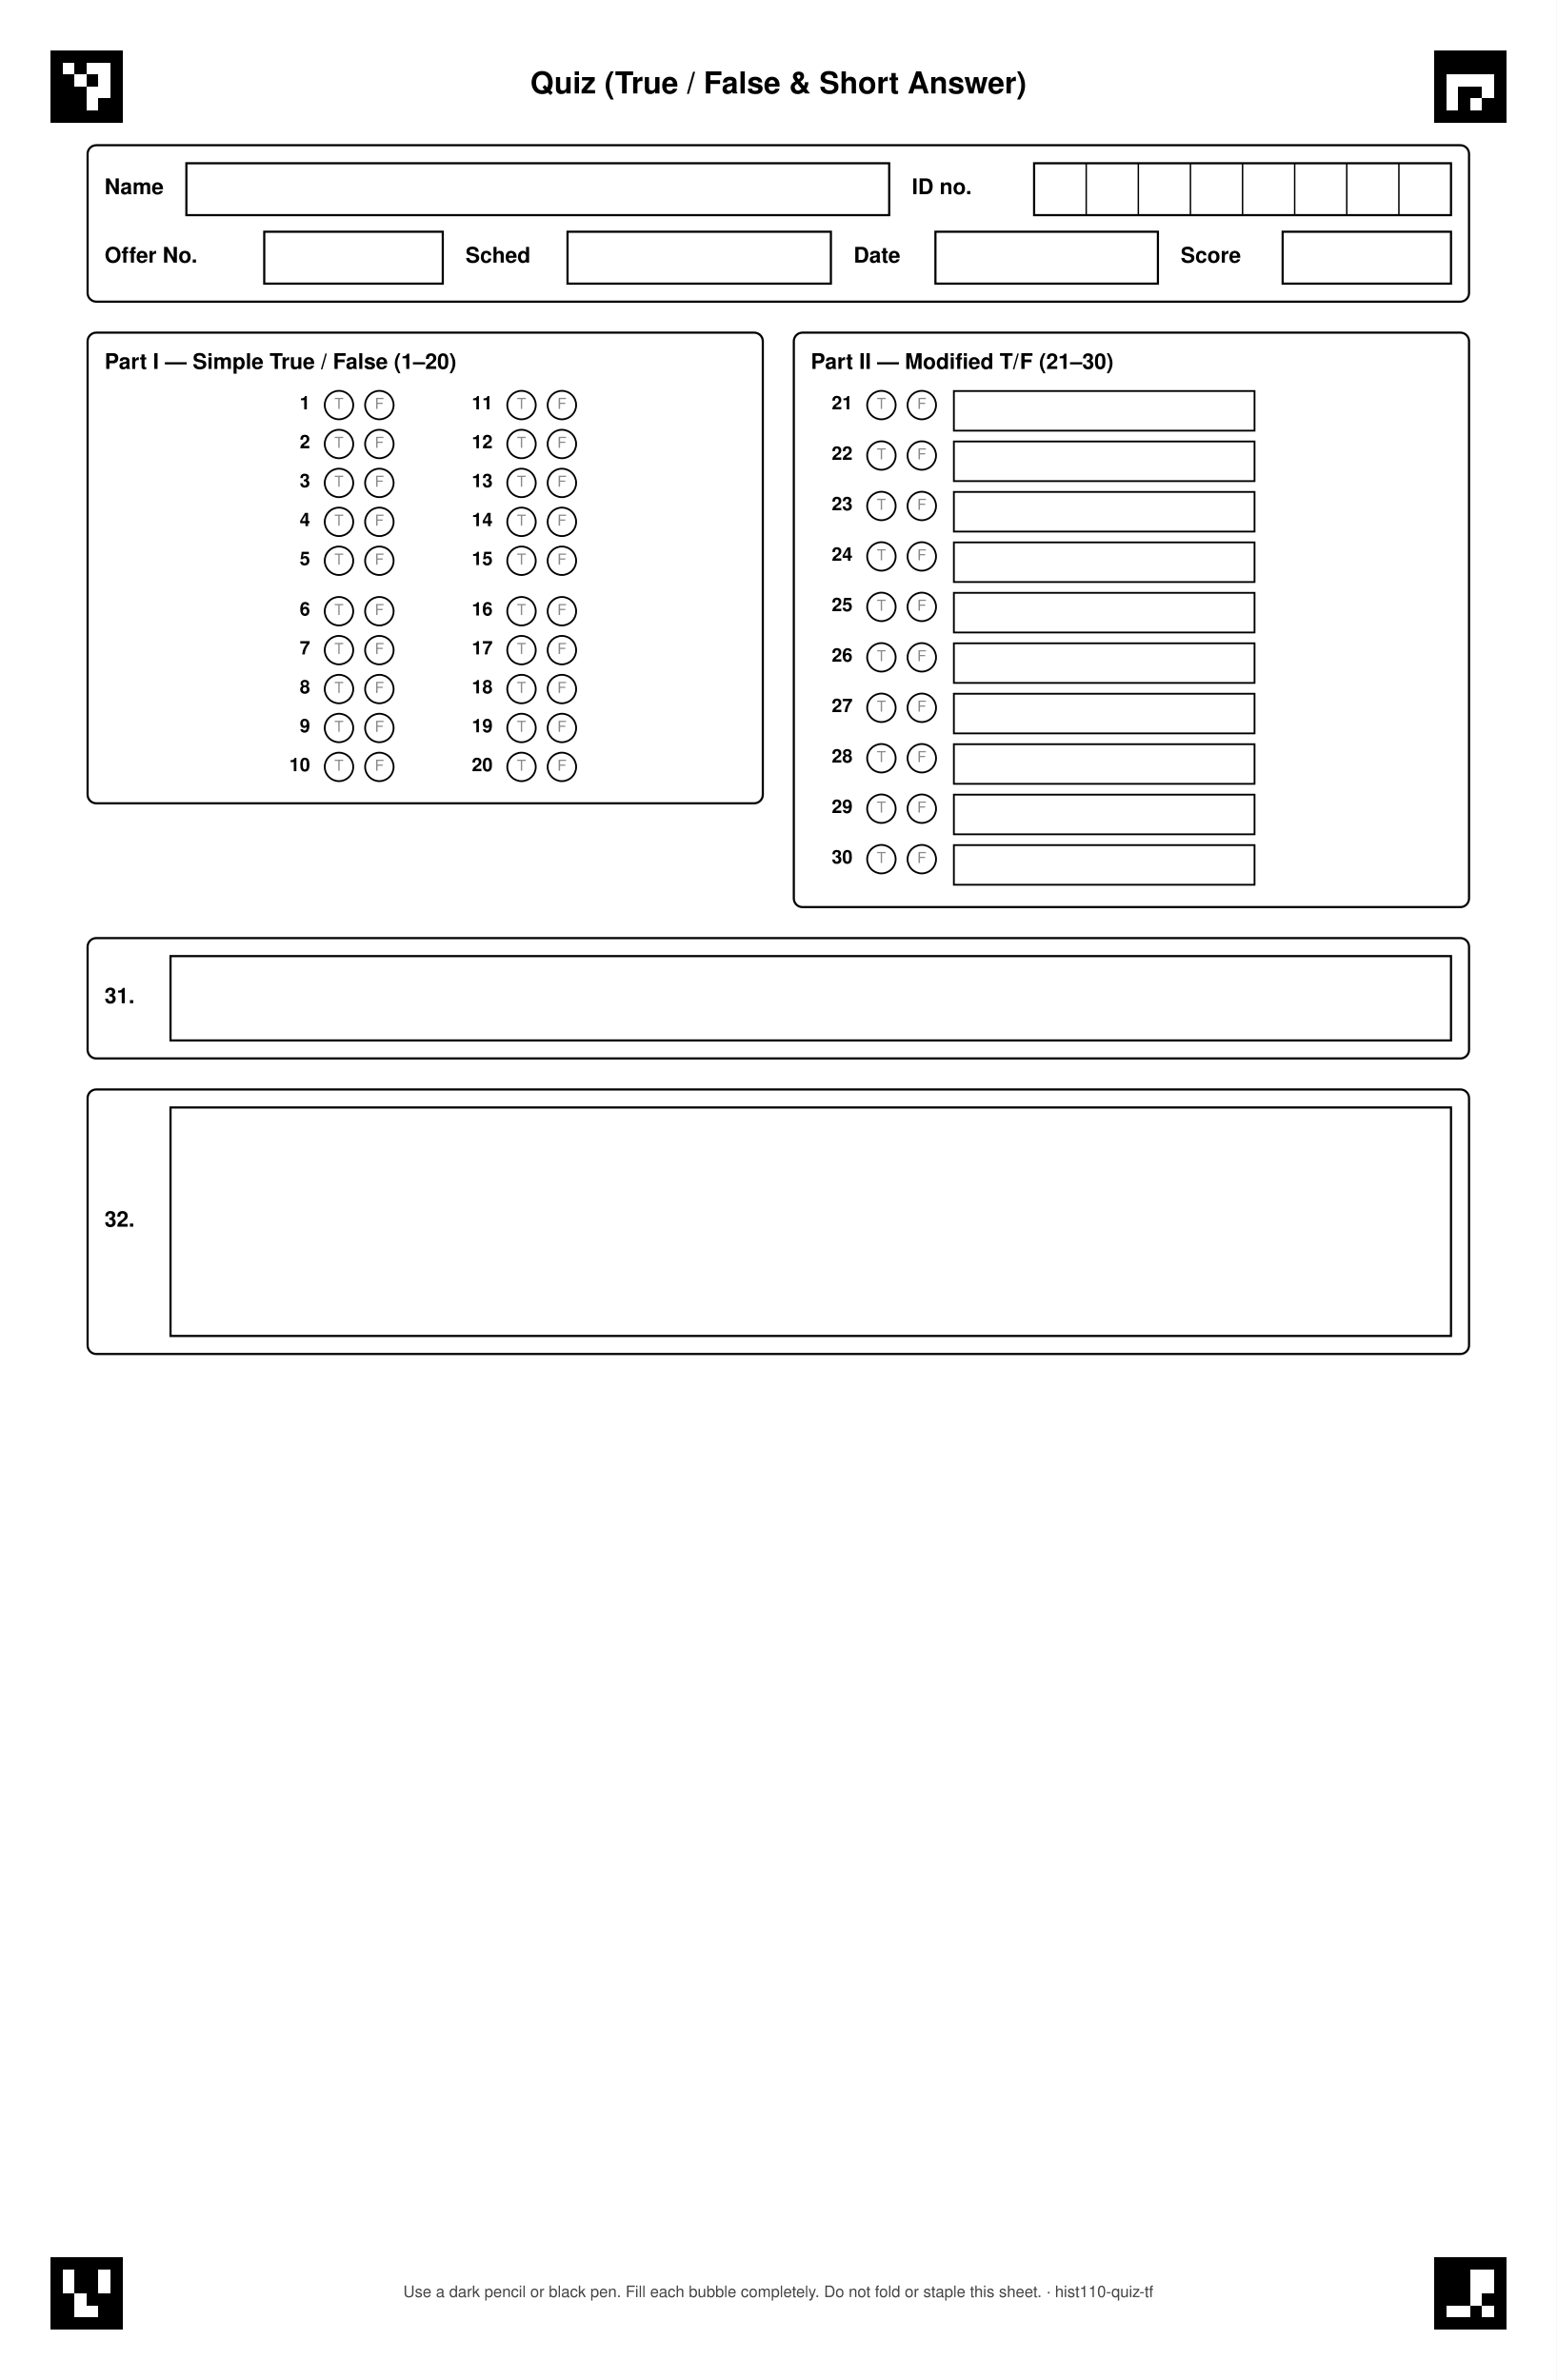
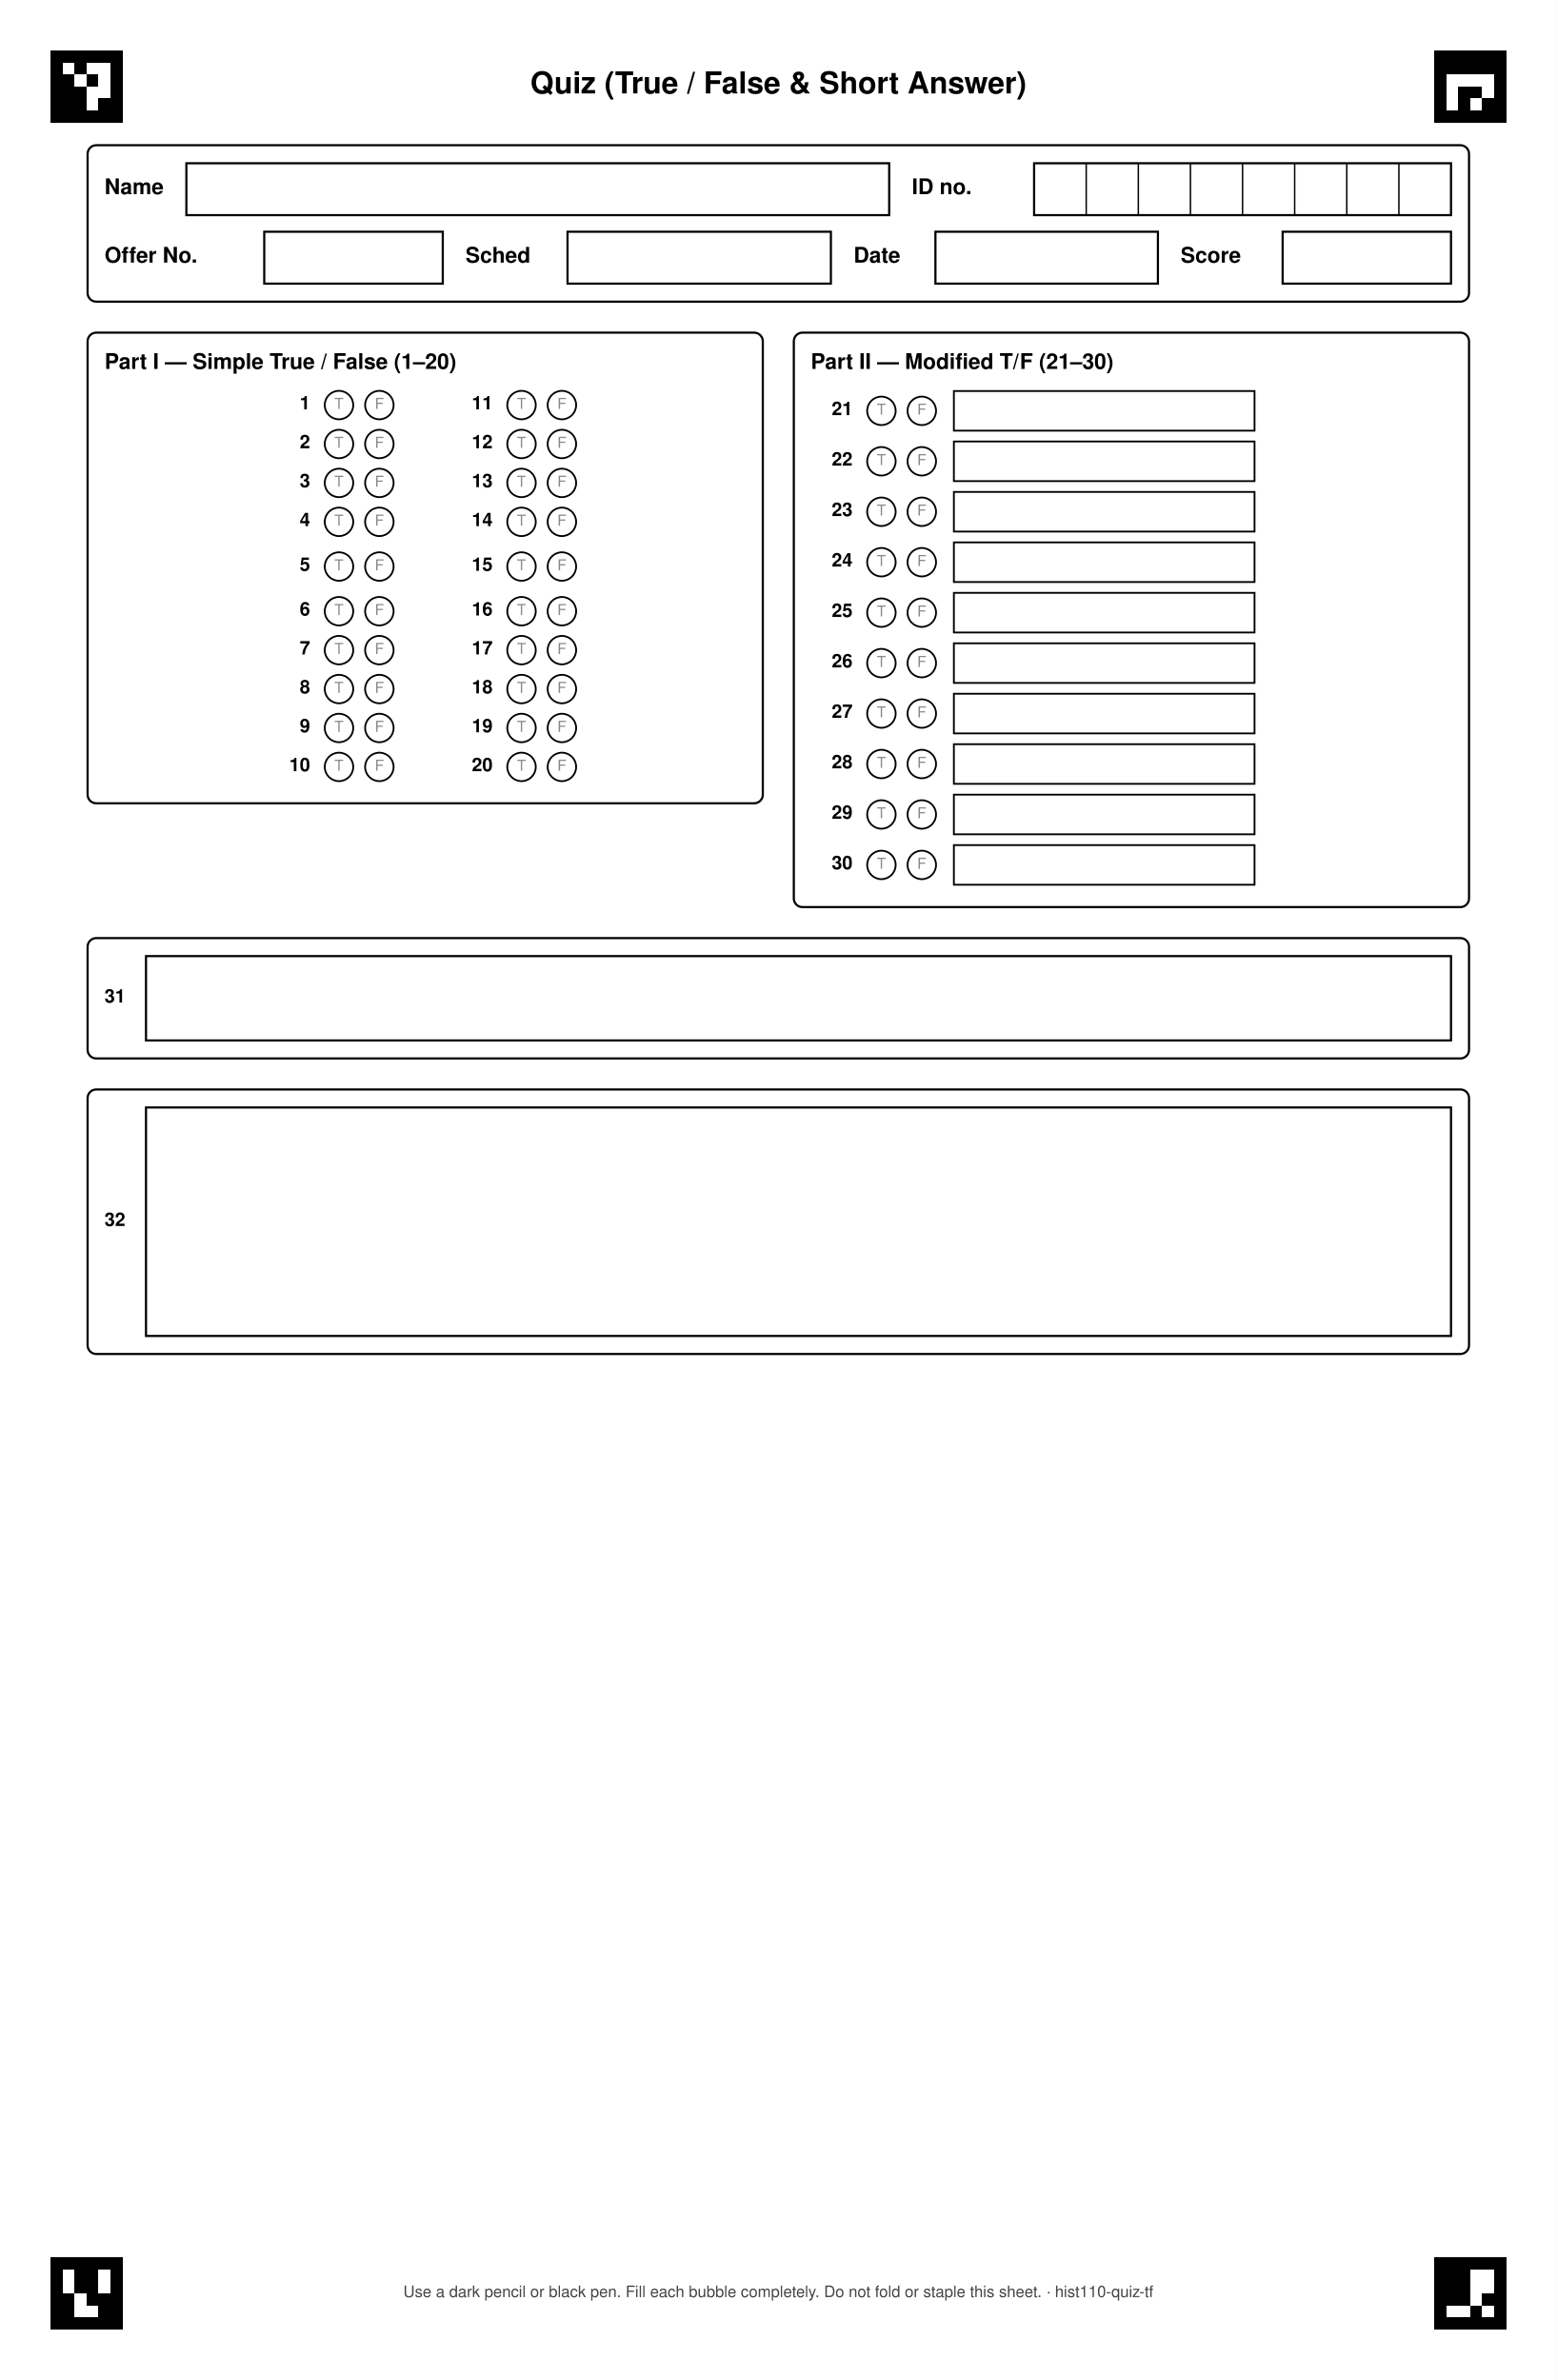
<svg xmlns="http://www.w3.org/2000/svg" width="215.9mm" height="330.2mm" viewBox="0 0 215.9 330.2" font-family="Helvetica, Arial, sans-serif" data-template-id="hist110-quiz-tf">
  <rect width="215.9" height="330.2" fill="#fff" />
  <path class="omr-fiducial" data-aruco-id="0" transform="translate(7 7)" d="M0 0h1.667v1.667h-1.667zM1.667 0h1.667v1.667h-1.667zM3.333 0h1.667v1.667h-1.667zM5 0h1.667v1.667h-1.667zM6.667 0h1.667v1.667h-1.667zM8.333 0h1.667v1.667h-1.667zM0 1.667h1.667v1.667h-1.667zM3.333 1.667h1.667v1.667h-1.667zM8.333 1.667h1.667v1.667h-1.667zM0 3.333h1.667v1.667h-1.667zM1.667 3.333h1.667v1.667h-1.667zM5 3.333h1.667v1.667h-1.667zM8.333 3.333h1.667v1.667h-1.667zM0 5h1.667v1.667h-1.667zM1.667 5h1.667v1.667h-1.667zM3.333 5h1.667v1.667h-1.667zM8.333 5h1.667v1.667h-1.667zM0 6.667h1.667v1.667h-1.667zM1.667 6.667h1.667v1.667h-1.667zM3.333 6.667h1.667v1.667h-1.667zM6.667 6.667h1.667v1.667h-1.667zM8.333 6.667h1.667v1.667h-1.667zM0 8.333h1.667v1.667h-1.667zM1.667 8.333h1.667v1.667h-1.667zM3.333 8.333h1.667v1.667h-1.667zM5 8.333h1.667v1.667h-1.667zM6.667 8.333h1.667v1.667h-1.667zM8.333 8.333h1.667v1.667h-1.667z" fill="#000" shape-rendering="crispEdges" />
  <path class="omr-fiducial" data-aruco-id="1" transform="translate(198.9 7)" d="M0 0h1.667v1.667h-1.667zM1.667 0h1.667v1.667h-1.667zM3.333 0h1.667v1.667h-1.667zM5 0h1.667v1.667h-1.667zM6.667 0h1.667v1.667h-1.667zM8.333 0h1.667v1.667h-1.667zM0 1.667h1.667v1.667h-1.667zM1.667 1.667h1.667v1.667h-1.667zM3.333 1.667h1.667v1.667h-1.667zM5 1.667h1.667v1.667h-1.667zM6.667 1.667h1.667v1.667h-1.667zM8.333 1.667h1.667v1.667h-1.667zM0 3.333h1.667v1.667h-1.667zM8.333 3.333h1.667v1.667h-1.667zM0 5h1.667v1.667h-1.667zM3.333 5h1.667v1.667h-1.667zM5 5h1.667v1.667h-1.667zM8.333 5h1.667v1.667h-1.667zM0 6.667h1.667v1.667h-1.667zM3.333 6.667h1.667v1.667h-1.667zM6.667 6.667h1.667v1.667h-1.667zM8.333 6.667h1.667v1.667h-1.667zM0 8.333h1.667v1.667h-1.667zM1.667 8.333h1.667v1.667h-1.667zM3.333 8.333h1.667v1.667h-1.667zM5 8.333h1.667v1.667h-1.667zM6.667 8.333h1.667v1.667h-1.667zM8.333 8.333h1.667v1.667h-1.667z" fill="#000" shape-rendering="crispEdges" />
  <path class="omr-fiducial" data-aruco-id="2" transform="translate(198.9 313.2)" d="M0 0h1.667v1.667h-1.667zM1.667 0h1.667v1.667h-1.667zM3.333 0h1.667v1.667h-1.667zM5 0h1.667v1.667h-1.667zM6.667 0h1.667v1.667h-1.667zM8.333 0h1.667v1.667h-1.667zM0 1.667h1.667v1.667h-1.667zM1.667 1.667h1.667v1.667h-1.667zM3.333 1.667h1.667v1.667h-1.667zM8.333 1.667h1.667v1.667h-1.667zM0 3.333h1.667v1.667h-1.667zM1.667 3.333h1.667v1.667h-1.667zM3.333 3.333h1.667v1.667h-1.667zM8.333 3.333h1.667v1.667h-1.667zM0 5h1.667v1.667h-1.667zM1.667 5h1.667v1.667h-1.667zM3.333 5h1.667v1.667h-1.667zM6.667 5h1.667v1.667h-1.667zM8.333 5h1.667v1.667h-1.667zM0 6.667h1.667v1.667h-1.667zM5 6.667h1.667v1.667h-1.667zM8.333 6.667h1.667v1.667h-1.667zM0 8.333h1.667v1.667h-1.667zM1.667 8.333h1.667v1.667h-1.667zM3.333 8.333h1.667v1.667h-1.667zM5 8.333h1.667v1.667h-1.667zM6.667 8.333h1.667v1.667h-1.667zM8.333 8.333h1.667v1.667h-1.667z" fill="#000" shape-rendering="crispEdges" />
  <path class="omr-fiducial" data-aruco-id="3" transform="translate(7 313.2)" d="M0 0h1.667v1.667h-1.667zM1.667 0h1.667v1.667h-1.667zM3.333 0h1.667v1.667h-1.667zM5 0h1.667v1.667h-1.667zM6.667 0h1.667v1.667h-1.667zM8.333 0h1.667v1.667h-1.667zM0 1.667h1.667v1.667h-1.667zM3.333 1.667h1.667v1.667h-1.667zM5 1.667h1.667v1.667h-1.667zM8.333 1.667h1.667v1.667h-1.667zM0 3.333h1.667v1.667h-1.667zM3.333 3.333h1.667v1.667h-1.667zM5 3.333h1.667v1.667h-1.667zM8.333 3.333h1.667v1.667h-1.667zM0 5h1.667v1.667h-1.667zM1.667 5h1.667v1.667h-1.667zM5 5h1.667v1.667h-1.667zM6.667 5h1.667v1.667h-1.667zM8.333 5h1.667v1.667h-1.667zM0 6.667h1.667v1.667h-1.667zM1.667 6.667h1.667v1.667h-1.667zM6.667 6.667h1.667v1.667h-1.667zM8.333 6.667h1.667v1.667h-1.667zM0 8.333h1.667v1.667h-1.667zM1.667 8.333h1.667v1.667h-1.667zM3.333 8.333h1.667v1.667h-1.667zM5 8.333h1.667v1.667h-1.667zM6.667 8.333h1.667v1.667h-1.667zM8.333 8.333h1.667v1.667h-1.667z" fill="#000" shape-rendering="crispEdges" />
  <text x="107.95" y="12" font-size="4.2" text-anchor="middle" dominant-baseline="central" font-weight="700">Quiz (True / False &amp; Short Answer)</text>
  <text x="107.95" y="318.2" font-size="2.2" text-anchor="middle" dominant-baseline="central" fill="#444">Use a dark pencil or black pen. Fill each bubble completely. Do not fold or staple this sheet. · hist110-quiz-tf</text>
  <g class="omr-zone omr-zone--fields" data-zone="info" data-zone-index="0">
    <rect x="12.15" y="20.15" width="191.6" height="21.7" rx="1.2" fill="none" stroke="#000" stroke-width="0.3" />
    <text x="14.5" y="26.25" font-size="3" text-anchor="start" dominant-baseline="central" font-weight="700">Name</text>
    <rect data-roi="info.name" x="25.85" y="22.65" width="97.478" height="7.2" fill="none" stroke="#000" stroke-width="0.3" />
    <text x="126.478" y="26.25" font-size="3" text-anchor="start" dominant-baseline="central" font-weight="700">ID no.</text>
    <rect data-roi="info.sid" x="143.428" y="22.65" width="57.822" height="7.2" fill="none" stroke="#000" stroke-width="0.3" />
    <line x1="150.656" y1="22.65" x2="150.656" y2="29.85" stroke="#000" stroke-width="0.2" />
    <line x1="157.883" y1="22.65" x2="157.883" y2="29.85" stroke="#000" stroke-width="0.2" />
    <line x1="165.111" y1="22.65" x2="165.111" y2="29.85" stroke="#000" stroke-width="0.2" />
    <line x1="172.339" y1="22.65" x2="172.339" y2="29.85" stroke="#000" stroke-width="0.2" />
    <line x1="179.567" y1="22.65" x2="179.567" y2="29.85" stroke="#000" stroke-width="0.2" />
    <line x1="186.794" y1="22.65" x2="186.794" y2="29.85" stroke="#000" stroke-width="0.2" />
    <line x1="194.022" y1="22.65" x2="194.022" y2="29.85" stroke="#000" stroke-width="0.2" />
    <text x="14.5" y="35.75" font-size="3" text-anchor="start" dominant-baseline="central" font-weight="700">Offer No.</text>
    <rect data-roi="info.offer" x="36.65" y="32.15" width="24.763" height="7.2" fill="none" stroke="#000" stroke-width="0.3" />
    <text x="64.563" y="35.75" font-size="3" text-anchor="start" dominant-baseline="central" font-weight="700">Sched</text>
    <rect data-roi="info.sched" x="78.713" y="32.15" width="36.529" height="7.2" fill="none" stroke="#000" stroke-width="0.3" />
    <text x="118.392" y="35.75" font-size="3" text-anchor="start" dominant-baseline="central" font-weight="700">Date</text>
    <rect data-roi="info.date" x="129.742" y="32.15" width="30.857" height="7.2" fill="none" stroke="#000" stroke-width="0.3" />
    <text x="163.749" y="35.75" font-size="3" text-anchor="start" dominant-baseline="central" font-weight="700">Score</text>
    <rect data-roi="info.score" x="177.899" y="32.15" width="23.351" height="7.2" fill="none" stroke="#000" stroke-width="0.3" />
  </g>
  <g class="omr-zone omr-zone--truefalse" data-zone="tf" data-zone-index="1">
    <rect x="12.15" y="46.15" width="93.65" height="65.3" rx="1.2" fill="none" stroke="#000" stroke-width="0.3" />
    <text x="14.5" y="50.5" font-size="3" text-anchor="start" dominant-baseline="central" font-weight="700">Part I — Simple True / False (1–20)</text>
    <text x="43.017" y="56.2" font-size="2.6" text-anchor="end" dominant-baseline="central" font-weight="700">1</text>
    <circle class="omr-bubble" cx="47.017" cy="56.2" r="1.975" fill="none" stroke="#000" stroke-width="0.25" />
    <text x="47.017" y="56.25" font-size="2.1" text-anchor="middle" dominant-baseline="central" fill="#8a8a8a">T</text>
    <circle class="omr-bubble" cx="52.617" cy="56.2" r="1.975" fill="none" stroke="#000" stroke-width="0.25" />
    <text x="52.617" y="56.25" font-size="2.1" text-anchor="middle" dominant-baseline="central" fill="#8a8a8a">F</text>
    <text x="43.017" y="61.6" font-size="2.6" text-anchor="end" dominant-baseline="central" font-weight="700">2</text>
    <circle class="omr-bubble" cx="47.017" cy="61.6" r="1.975" fill="none" stroke="#000" stroke-width="0.25" />
    <text x="47.017" y="61.65" font-size="2.1" text-anchor="middle" dominant-baseline="central" fill="#8a8a8a">T</text>
    <circle class="omr-bubble" cx="52.617" cy="61.6" r="1.975" fill="none" stroke="#000" stroke-width="0.25" />
    <text x="52.617" y="61.65" font-size="2.1" text-anchor="middle" dominant-baseline="central" fill="#8a8a8a">F</text>
    <text x="43.017" y="67" font-size="2.6" text-anchor="end" dominant-baseline="central" font-weight="700">3</text>
    <circle class="omr-bubble" cx="47.017" cy="67" r="1.975" fill="none" stroke="#000" stroke-width="0.25" />
    <text x="47.017" y="67.05" font-size="2.1" text-anchor="middle" dominant-baseline="central" fill="#8a8a8a">T</text>
    <circle class="omr-bubble" cx="52.617" cy="67" r="1.975" fill="none" stroke="#000" stroke-width="0.25" />
    <text x="52.617" y="67.05" font-size="2.1" text-anchor="middle" dominant-baseline="central" fill="#8a8a8a">F</text>
    <text x="43.017" y="72.4" font-size="2.6" text-anchor="end" dominant-baseline="central" font-weight="700">4</text>
    <circle class="omr-bubble" cx="47.017" cy="72.4" r="1.975" fill="none" stroke="#000" stroke-width="0.25" />
    <text x="47.017" y="72.45" font-size="2.1" text-anchor="middle" dominant-baseline="central" fill="#8a8a8a">T</text>
    <circle class="omr-bubble" cx="52.617" cy="72.4" r="1.975" fill="none" stroke="#000" stroke-width="0.25" />
    <text x="52.617" y="72.45" font-size="2.1" text-anchor="middle" dominant-baseline="central" fill="#8a8a8a">F</text>
-     <text x="43.017" y="77.8" font-size="2.6" text-anchor="end" dominant-baseline="central" font-weight="700">5</text>
-     <circle class="omr-bubble" cx="47.017" cy="77.8" r="1.975" fill="none" stroke="#000" stroke-width="0.25" />
-     <text x="47.017" y="77.85" font-size="2.1" text-anchor="middle" dominant-baseline="central" fill="#8a8a8a">T</text>
-     <circle class="omr-bubble" cx="52.617" cy="77.8" r="1.975" fill="none" stroke="#000" stroke-width="0.25" />
-     <text x="52.617" y="77.85" font-size="2.1" text-anchor="middle" dominant-baseline="central" fill="#8a8a8a">F</text>
+     <text x="43.017" y="78.6" font-size="2.6" text-anchor="end" dominant-baseline="central" font-weight="700">5</text>
+     <circle class="omr-bubble" cx="47.017" cy="78.6" r="1.975" fill="none" stroke="#000" stroke-width="0.25" />
+     <text x="47.017" y="78.65" font-size="2.1" text-anchor="middle" dominant-baseline="central" fill="#8a8a8a">T</text>
+     <circle class="omr-bubble" cx="52.617" cy="78.6" r="1.975" fill="none" stroke="#000" stroke-width="0.25" />
+     <text x="52.617" y="78.65" font-size="2.1" text-anchor="middle" dominant-baseline="central" fill="#8a8a8a">F</text>
    <text x="43.017" y="84.8" font-size="2.6" text-anchor="end" dominant-baseline="central" font-weight="700">6</text>
    <circle class="omr-bubble" cx="47.017" cy="84.8" r="1.975" fill="none" stroke="#000" stroke-width="0.25" />
    <text x="47.017" y="84.85" font-size="2.1" text-anchor="middle" dominant-baseline="central" fill="#8a8a8a">T</text>
    <circle class="omr-bubble" cx="52.617" cy="84.8" r="1.975" fill="none" stroke="#000" stroke-width="0.25" />
    <text x="52.617" y="84.85" font-size="2.1" text-anchor="middle" dominant-baseline="central" fill="#8a8a8a">F</text>
    <text x="43.017" y="90.2" font-size="2.6" text-anchor="end" dominant-baseline="central" font-weight="700">7</text>
    <circle class="omr-bubble" cx="47.017" cy="90.2" r="1.975" fill="none" stroke="#000" stroke-width="0.25" />
    <text x="47.017" y="90.25" font-size="2.1" text-anchor="middle" dominant-baseline="central" fill="#8a8a8a">T</text>
    <circle class="omr-bubble" cx="52.617" cy="90.2" r="1.975" fill="none" stroke="#000" stroke-width="0.25" />
    <text x="52.617" y="90.25" font-size="2.1" text-anchor="middle" dominant-baseline="central" fill="#8a8a8a">F</text>
    <text x="43.017" y="95.6" font-size="2.6" text-anchor="end" dominant-baseline="central" font-weight="700">8</text>
    <circle class="omr-bubble" cx="47.017" cy="95.6" r="1.975" fill="none" stroke="#000" stroke-width="0.25" />
    <text x="47.017" y="95.65" font-size="2.1" text-anchor="middle" dominant-baseline="central" fill="#8a8a8a">T</text>
    <circle class="omr-bubble" cx="52.617" cy="95.6" r="1.975" fill="none" stroke="#000" stroke-width="0.25" />
    <text x="52.617" y="95.65" font-size="2.1" text-anchor="middle" dominant-baseline="central" fill="#8a8a8a">F</text>
    <text x="43.017" y="101" font-size="2.6" text-anchor="end" dominant-baseline="central" font-weight="700">9</text>
    <circle class="omr-bubble" cx="47.017" cy="101" r="1.975" fill="none" stroke="#000" stroke-width="0.25" />
    <text x="47.017" y="101.05" font-size="2.1" text-anchor="middle" dominant-baseline="central" fill="#8a8a8a">T</text>
    <circle class="omr-bubble" cx="52.617" cy="101" r="1.975" fill="none" stroke="#000" stroke-width="0.25" />
    <text x="52.617" y="101.05" font-size="2.1" text-anchor="middle" dominant-baseline="central" fill="#8a8a8a">F</text>
    <text x="43.017" y="106.4" font-size="2.6" text-anchor="end" dominant-baseline="central" font-weight="700">10</text>
    <circle class="omr-bubble" cx="47.017" cy="106.4" r="1.975" fill="none" stroke="#000" stroke-width="0.25" />
    <text x="47.017" y="106.45" font-size="2.1" text-anchor="middle" dominant-baseline="central" fill="#8a8a8a">T</text>
    <circle class="omr-bubble" cx="52.617" cy="106.4" r="1.975" fill="none" stroke="#000" stroke-width="0.25" />
    <text x="52.617" y="106.45" font-size="2.1" text-anchor="middle" dominant-baseline="central" fill="#8a8a8a">F</text>
    <text x="68.333" y="56.2" font-size="2.6" text-anchor="end" dominant-baseline="central" font-weight="700">11</text>
    <circle class="omr-bubble" cx="72.333" cy="56.2" r="1.975" fill="none" stroke="#000" stroke-width="0.25" />
    <text x="72.333" y="56.25" font-size="2.1" text-anchor="middle" dominant-baseline="central" fill="#8a8a8a">T</text>
    <circle class="omr-bubble" cx="77.933" cy="56.2" r="1.975" fill="none" stroke="#000" stroke-width="0.25" />
    <text x="77.933" y="56.25" font-size="2.1" text-anchor="middle" dominant-baseline="central" fill="#8a8a8a">F</text>
    <text x="68.333" y="61.6" font-size="2.6" text-anchor="end" dominant-baseline="central" font-weight="700">12</text>
    <circle class="omr-bubble" cx="72.333" cy="61.6" r="1.975" fill="none" stroke="#000" stroke-width="0.25" />
    <text x="72.333" y="61.65" font-size="2.1" text-anchor="middle" dominant-baseline="central" fill="#8a8a8a">T</text>
    <circle class="omr-bubble" cx="77.933" cy="61.6" r="1.975" fill="none" stroke="#000" stroke-width="0.25" />
    <text x="77.933" y="61.65" font-size="2.1" text-anchor="middle" dominant-baseline="central" fill="#8a8a8a">F</text>
    <text x="68.333" y="67" font-size="2.6" text-anchor="end" dominant-baseline="central" font-weight="700">13</text>
    <circle class="omr-bubble" cx="72.333" cy="67" r="1.975" fill="none" stroke="#000" stroke-width="0.25" />
    <text x="72.333" y="67.05" font-size="2.1" text-anchor="middle" dominant-baseline="central" fill="#8a8a8a">T</text>
    <circle class="omr-bubble" cx="77.933" cy="67" r="1.975" fill="none" stroke="#000" stroke-width="0.25" />
    <text x="77.933" y="67.05" font-size="2.1" text-anchor="middle" dominant-baseline="central" fill="#8a8a8a">F</text>
    <text x="68.333" y="72.4" font-size="2.6" text-anchor="end" dominant-baseline="central" font-weight="700">14</text>
    <circle class="omr-bubble" cx="72.333" cy="72.4" r="1.975" fill="none" stroke="#000" stroke-width="0.25" />
    <text x="72.333" y="72.45" font-size="2.1" text-anchor="middle" dominant-baseline="central" fill="#8a8a8a">T</text>
    <circle class="omr-bubble" cx="77.933" cy="72.4" r="1.975" fill="none" stroke="#000" stroke-width="0.25" />
    <text x="77.933" y="72.45" font-size="2.1" text-anchor="middle" dominant-baseline="central" fill="#8a8a8a">F</text>
-     <text x="68.333" y="77.8" font-size="2.6" text-anchor="end" dominant-baseline="central" font-weight="700">15</text>
-     <circle class="omr-bubble" cx="72.333" cy="77.8" r="1.975" fill="none" stroke="#000" stroke-width="0.25" />
-     <text x="72.333" y="77.85" font-size="2.1" text-anchor="middle" dominant-baseline="central" fill="#8a8a8a">T</text>
-     <circle class="omr-bubble" cx="77.933" cy="77.8" r="1.975" fill="none" stroke="#000" stroke-width="0.25" />
-     <text x="77.933" y="77.85" font-size="2.1" text-anchor="middle" dominant-baseline="central" fill="#8a8a8a">F</text>
+     <text x="68.333" y="78.6" font-size="2.6" text-anchor="end" dominant-baseline="central" font-weight="700">15</text>
+     <circle class="omr-bubble" cx="72.333" cy="78.6" r="1.975" fill="none" stroke="#000" stroke-width="0.25" />
+     <text x="72.333" y="78.65" font-size="2.1" text-anchor="middle" dominant-baseline="central" fill="#8a8a8a">T</text>
+     <circle class="omr-bubble" cx="77.933" cy="78.6" r="1.975" fill="none" stroke="#000" stroke-width="0.25" />
+     <text x="77.933" y="78.65" font-size="2.1" text-anchor="middle" dominant-baseline="central" fill="#8a8a8a">F</text>
    <text x="68.333" y="84.8" font-size="2.6" text-anchor="end" dominant-baseline="central" font-weight="700">16</text>
    <circle class="omr-bubble" cx="72.333" cy="84.8" r="1.975" fill="none" stroke="#000" stroke-width="0.25" />
    <text x="72.333" y="84.85" font-size="2.1" text-anchor="middle" dominant-baseline="central" fill="#8a8a8a">T</text>
    <circle class="omr-bubble" cx="77.933" cy="84.8" r="1.975" fill="none" stroke="#000" stroke-width="0.25" />
    <text x="77.933" y="84.85" font-size="2.1" text-anchor="middle" dominant-baseline="central" fill="#8a8a8a">F</text>
    <text x="68.333" y="90.2" font-size="2.6" text-anchor="end" dominant-baseline="central" font-weight="700">17</text>
    <circle class="omr-bubble" cx="72.333" cy="90.2" r="1.975" fill="none" stroke="#000" stroke-width="0.25" />
    <text x="72.333" y="90.25" font-size="2.1" text-anchor="middle" dominant-baseline="central" fill="#8a8a8a">T</text>
    <circle class="omr-bubble" cx="77.933" cy="90.2" r="1.975" fill="none" stroke="#000" stroke-width="0.25" />
    <text x="77.933" y="90.25" font-size="2.1" text-anchor="middle" dominant-baseline="central" fill="#8a8a8a">F</text>
    <text x="68.333" y="95.6" font-size="2.6" text-anchor="end" dominant-baseline="central" font-weight="700">18</text>
    <circle class="omr-bubble" cx="72.333" cy="95.6" r="1.975" fill="none" stroke="#000" stroke-width="0.25" />
    <text x="72.333" y="95.65" font-size="2.1" text-anchor="middle" dominant-baseline="central" fill="#8a8a8a">T</text>
    <circle class="omr-bubble" cx="77.933" cy="95.6" r="1.975" fill="none" stroke="#000" stroke-width="0.25" />
    <text x="77.933" y="95.65" font-size="2.1" text-anchor="middle" dominant-baseline="central" fill="#8a8a8a">F</text>
    <text x="68.333" y="101" font-size="2.6" text-anchor="end" dominant-baseline="central" font-weight="700">19</text>
    <circle class="omr-bubble" cx="72.333" cy="101" r="1.975" fill="none" stroke="#000" stroke-width="0.25" />
    <text x="72.333" y="101.05" font-size="2.1" text-anchor="middle" dominant-baseline="central" fill="#8a8a8a">T</text>
    <circle class="omr-bubble" cx="77.933" cy="101" r="1.975" fill="none" stroke="#000" stroke-width="0.25" />
    <text x="77.933" y="101.05" font-size="2.1" text-anchor="middle" dominant-baseline="central" fill="#8a8a8a">F</text>
    <text x="68.333" y="106.4" font-size="2.6" text-anchor="end" dominant-baseline="central" font-weight="700">20</text>
    <circle class="omr-bubble" cx="72.333" cy="106.4" r="1.975" fill="none" stroke="#000" stroke-width="0.25" />
    <text x="72.333" y="106.45" font-size="2.1" text-anchor="middle" dominant-baseline="central" fill="#8a8a8a">T</text>
    <circle class="omr-bubble" cx="77.933" cy="106.4" r="1.975" fill="none" stroke="#000" stroke-width="0.25" />
    <text x="77.933" y="106.45" font-size="2.1" text-anchor="middle" dominant-baseline="central" fill="#8a8a8a">F</text>
  </g>
  <g class="omr-zone omr-zone--modified_tf" data-zone="mod_tf" data-zone-index="2">
    <rect x="110.1" y="46.15" width="93.65" height="79.7" rx="1.2" fill="none" stroke="#000" stroke-width="0.3" />
    <text x="112.45" y="50.5" font-size="3" text-anchor="start" dominant-baseline="central" font-weight="700">Part II — Modified T/F (21–30)</text>
-     <text x="118.25" y="56.2" font-size="2.6" text-anchor="end" dominant-baseline="central" font-weight="700">21</text>
-     <circle class="omr-bubble" cx="122.25" cy="56.2" r="1.975" fill="none" stroke="#000" stroke-width="0.25" />
-     <text x="122.25" y="56.25" font-size="2.1" text-anchor="middle" dominant-baseline="central" fill="#8a8a8a">T</text>
-     <circle class="omr-bubble" cx="127.85" cy="56.2" r="1.975" fill="none" stroke="#000" stroke-width="0.25" />
-     <text x="127.85" y="56.25" font-size="2.1" text-anchor="middle" dominant-baseline="central" fill="#8a8a8a">F</text>
-     <text x="118.25" y="63.2" font-size="2.6" text-anchor="end" dominant-baseline="central" font-weight="700">22</text>
-     <circle class="omr-bubble" cx="122.25" cy="63.2" r="1.975" fill="none" stroke="#000" stroke-width="0.25" />
-     <text x="122.25" y="63.25" font-size="2.1" text-anchor="middle" dominant-baseline="central" fill="#8a8a8a">T</text>
-     <circle class="omr-bubble" cx="127.85" cy="63.2" r="1.975" fill="none" stroke="#000" stroke-width="0.25" />
-     <text x="127.85" y="63.25" font-size="2.1" text-anchor="middle" dominant-baseline="central" fill="#8a8a8a">F</text>
-     <text x="118.25" y="70.2" font-size="2.6" text-anchor="end" dominant-baseline="central" font-weight="700">23</text>
-     <circle class="omr-bubble" cx="122.25" cy="70.2" r="1.975" fill="none" stroke="#000" stroke-width="0.25" />
-     <text x="122.25" y="70.25" font-size="2.1" text-anchor="middle" dominant-baseline="central" fill="#8a8a8a">T</text>
-     <circle class="omr-bubble" cx="127.85" cy="70.2" r="1.975" fill="none" stroke="#000" stroke-width="0.25" />
-     <text x="127.85" y="70.25" font-size="2.1" text-anchor="middle" dominant-baseline="central" fill="#8a8a8a">F</text>
-     <text x="118.25" y="77.2" font-size="2.6" text-anchor="end" dominant-baseline="central" font-weight="700">24</text>
-     <circle class="omr-bubble" cx="122.25" cy="77.2" r="1.975" fill="none" stroke="#000" stroke-width="0.25" />
-     <text x="122.25" y="77.25" font-size="2.1" text-anchor="middle" dominant-baseline="central" fill="#8a8a8a">T</text>
-     <circle class="omr-bubble" cx="127.85" cy="77.2" r="1.975" fill="none" stroke="#000" stroke-width="0.25" />
-     <text x="127.85" y="77.25" font-size="2.1" text-anchor="middle" dominant-baseline="central" fill="#8a8a8a">F</text>
-     <text x="118.25" y="84.2" font-size="2.6" text-anchor="end" dominant-baseline="central" font-weight="700">25</text>
-     <circle class="omr-bubble" cx="122.25" cy="84.2" r="1.975" fill="none" stroke="#000" stroke-width="0.25" />
-     <text x="122.25" y="84.25" font-size="2.1" text-anchor="middle" dominant-baseline="central" fill="#8a8a8a">T</text>
-     <circle class="omr-bubble" cx="127.85" cy="84.2" r="1.975" fill="none" stroke="#000" stroke-width="0.25" />
-     <text x="127.85" y="84.25" font-size="2.1" text-anchor="middle" dominant-baseline="central" fill="#8a8a8a">F</text>
-     <text x="118.25" y="91.2" font-size="2.6" text-anchor="end" dominant-baseline="central" font-weight="700">26</text>
-     <circle class="omr-bubble" cx="122.25" cy="91.2" r="1.975" fill="none" stroke="#000" stroke-width="0.25" />
-     <text x="122.25" y="91.25" font-size="2.1" text-anchor="middle" dominant-baseline="central" fill="#8a8a8a">T</text>
-     <circle class="omr-bubble" cx="127.85" cy="91.2" r="1.975" fill="none" stroke="#000" stroke-width="0.25" />
-     <text x="127.85" y="91.25" font-size="2.1" text-anchor="middle" dominant-baseline="central" fill="#8a8a8a">F</text>
-     <text x="118.25" y="98.2" font-size="2.6" text-anchor="end" dominant-baseline="central" font-weight="700">27</text>
-     <circle class="omr-bubble" cx="122.25" cy="98.2" r="1.975" fill="none" stroke="#000" stroke-width="0.25" />
-     <text x="122.25" y="98.25" font-size="2.1" text-anchor="middle" dominant-baseline="central" fill="#8a8a8a">T</text>
-     <circle class="omr-bubble" cx="127.85" cy="98.2" r="1.975" fill="none" stroke="#000" stroke-width="0.25" />
-     <text x="127.85" y="98.25" font-size="2.1" text-anchor="middle" dominant-baseline="central" fill="#8a8a8a">F</text>
-     <text x="118.25" y="105.2" font-size="2.6" text-anchor="end" dominant-baseline="central" font-weight="700">28</text>
-     <circle class="omr-bubble" cx="122.25" cy="105.2" r="1.975" fill="none" stroke="#000" stroke-width="0.25" />
-     <text x="122.25" y="105.25" font-size="2.1" text-anchor="middle" dominant-baseline="central" fill="#8a8a8a">T</text>
-     <circle class="omr-bubble" cx="127.85" cy="105.2" r="1.975" fill="none" stroke="#000" stroke-width="0.25" />
-     <text x="127.85" y="105.25" font-size="2.1" text-anchor="middle" dominant-baseline="central" fill="#8a8a8a">F</text>
-     <text x="118.25" y="112.2" font-size="2.6" text-anchor="end" dominant-baseline="central" font-weight="700">29</text>
-     <circle class="omr-bubble" cx="122.25" cy="112.2" r="1.975" fill="none" stroke="#000" stroke-width="0.25" />
-     <text x="122.25" y="112.25" font-size="2.1" text-anchor="middle" dominant-baseline="central" fill="#8a8a8a">T</text>
-     <circle class="omr-bubble" cx="127.85" cy="112.2" r="1.975" fill="none" stroke="#000" stroke-width="0.25" />
-     <text x="127.85" y="112.25" font-size="2.1" text-anchor="middle" dominant-baseline="central" fill="#8a8a8a">F</text>
-     <text x="118.25" y="119.2" font-size="2.6" text-anchor="end" dominant-baseline="central" font-weight="700">30</text>
-     <circle class="omr-bubble" cx="122.25" cy="119.2" r="1.975" fill="none" stroke="#000" stroke-width="0.25" />
-     <text x="122.25" y="119.25" font-size="2.1" text-anchor="middle" dominant-baseline="central" fill="#8a8a8a">T</text>
-     <circle class="omr-bubble" cx="127.85" cy="119.2" r="1.975" fill="none" stroke="#000" stroke-width="0.25" />
-     <text x="127.85" y="119.25" font-size="2.1" text-anchor="middle" dominant-baseline="central" fill="#8a8a8a">F</text>
+     <text x="118.25" y="57" font-size="2.6" text-anchor="end" dominant-baseline="central" font-weight="700">21</text>
+     <circle class="omr-bubble" cx="122.25" cy="57" r="1.975" fill="none" stroke="#000" stroke-width="0.25" />
+     <text x="122.25" y="57.05" font-size="2.1" text-anchor="middle" dominant-baseline="central" fill="#8a8a8a">T</text>
+     <circle class="omr-bubble" cx="127.85" cy="57" r="1.975" fill="none" stroke="#000" stroke-width="0.25" />
+     <text x="127.85" y="57.05" font-size="2.1" text-anchor="middle" dominant-baseline="central" fill="#8a8a8a">F</text>
+     <text x="118.25" y="64" font-size="2.6" text-anchor="end" dominant-baseline="central" font-weight="700">22</text>
+     <circle class="omr-bubble" cx="122.25" cy="64" r="1.975" fill="none" stroke="#000" stroke-width="0.25" />
+     <text x="122.25" y="64.05" font-size="2.1" text-anchor="middle" dominant-baseline="central" fill="#8a8a8a">T</text>
+     <circle class="omr-bubble" cx="127.85" cy="64" r="1.975" fill="none" stroke="#000" stroke-width="0.25" />
+     <text x="127.85" y="64.05" font-size="2.1" text-anchor="middle" dominant-baseline="central" fill="#8a8a8a">F</text>
+     <text x="118.25" y="71" font-size="2.6" text-anchor="end" dominant-baseline="central" font-weight="700">23</text>
+     <circle class="omr-bubble" cx="122.25" cy="71" r="1.975" fill="none" stroke="#000" stroke-width="0.25" />
+     <text x="122.25" y="71.05" font-size="2.1" text-anchor="middle" dominant-baseline="central" fill="#8a8a8a">T</text>
+     <circle class="omr-bubble" cx="127.85" cy="71" r="1.975" fill="none" stroke="#000" stroke-width="0.25" />
+     <text x="127.85" y="71.05" font-size="2.1" text-anchor="middle" dominant-baseline="central" fill="#8a8a8a">F</text>
+     <text x="118.25" y="78" font-size="2.6" text-anchor="end" dominant-baseline="central" font-weight="700">24</text>
+     <circle class="omr-bubble" cx="122.25" cy="78" r="1.975" fill="none" stroke="#000" stroke-width="0.25" />
+     <text x="122.25" y="78.05" font-size="2.1" text-anchor="middle" dominant-baseline="central" fill="#8a8a8a">T</text>
+     <circle class="omr-bubble" cx="127.85" cy="78" r="1.975" fill="none" stroke="#000" stroke-width="0.25" />
+     <text x="127.85" y="78.05" font-size="2.1" text-anchor="middle" dominant-baseline="central" fill="#8a8a8a">F</text>
+     <text x="118.25" y="85" font-size="2.6" text-anchor="end" dominant-baseline="central" font-weight="700">25</text>
+     <circle class="omr-bubble" cx="122.25" cy="85" r="1.975" fill="none" stroke="#000" stroke-width="0.25" />
+     <text x="122.25" y="85.05" font-size="2.1" text-anchor="middle" dominant-baseline="central" fill="#8a8a8a">T</text>
+     <circle class="omr-bubble" cx="127.85" cy="85" r="1.975" fill="none" stroke="#000" stroke-width="0.25" />
+     <text x="127.85" y="85.05" font-size="2.1" text-anchor="middle" dominant-baseline="central" fill="#8a8a8a">F</text>
+     <text x="118.25" y="92" font-size="2.6" text-anchor="end" dominant-baseline="central" font-weight="700">26</text>
+     <circle class="omr-bubble" cx="122.25" cy="92" r="1.975" fill="none" stroke="#000" stroke-width="0.25" />
+     <text x="122.25" y="92.05" font-size="2.1" text-anchor="middle" dominant-baseline="central" fill="#8a8a8a">T</text>
+     <circle class="omr-bubble" cx="127.85" cy="92" r="1.975" fill="none" stroke="#000" stroke-width="0.25" />
+     <text x="127.85" y="92.05" font-size="2.1" text-anchor="middle" dominant-baseline="central" fill="#8a8a8a">F</text>
+     <text x="118.25" y="99" font-size="2.6" text-anchor="end" dominant-baseline="central" font-weight="700">27</text>
+     <circle class="omr-bubble" cx="122.25" cy="99" r="1.975" fill="none" stroke="#000" stroke-width="0.25" />
+     <text x="122.25" y="99.05" font-size="2.1" text-anchor="middle" dominant-baseline="central" fill="#8a8a8a">T</text>
+     <circle class="omr-bubble" cx="127.85" cy="99" r="1.975" fill="none" stroke="#000" stroke-width="0.25" />
+     <text x="127.85" y="99.05" font-size="2.1" text-anchor="middle" dominant-baseline="central" fill="#8a8a8a">F</text>
+     <text x="118.25" y="106" font-size="2.6" text-anchor="end" dominant-baseline="central" font-weight="700">28</text>
+     <circle class="omr-bubble" cx="122.25" cy="106" r="1.975" fill="none" stroke="#000" stroke-width="0.25" />
+     <text x="122.25" y="106.05" font-size="2.1" text-anchor="middle" dominant-baseline="central" fill="#8a8a8a">T</text>
+     <circle class="omr-bubble" cx="127.85" cy="106" r="1.975" fill="none" stroke="#000" stroke-width="0.25" />
+     <text x="127.85" y="106.05" font-size="2.1" text-anchor="middle" dominant-baseline="central" fill="#8a8a8a">F</text>
+     <text x="118.25" y="113" font-size="2.6" text-anchor="end" dominant-baseline="central" font-weight="700">29</text>
+     <circle class="omr-bubble" cx="122.25" cy="113" r="1.975" fill="none" stroke="#000" stroke-width="0.25" />
+     <text x="122.25" y="113.05" font-size="2.1" text-anchor="middle" dominant-baseline="central" fill="#8a8a8a">T</text>
+     <circle class="omr-bubble" cx="127.85" cy="113" r="1.975" fill="none" stroke="#000" stroke-width="0.25" />
+     <text x="127.85" y="113.05" font-size="2.1" text-anchor="middle" dominant-baseline="central" fill="#8a8a8a">F</text>
+     <text x="118.25" y="120" font-size="2.6" text-anchor="end" dominant-baseline="central" font-weight="700">30</text>
+     <circle class="omr-bubble" cx="122.25" cy="120" r="1.975" fill="none" stroke="#000" stroke-width="0.25" />
+     <text x="122.25" y="120.05" font-size="2.1" text-anchor="middle" dominant-baseline="central" fill="#8a8a8a">T</text>
+     <circle class="omr-bubble" cx="127.85" cy="120" r="1.975" fill="none" stroke="#000" stroke-width="0.25" />
+     <text x="127.85" y="120.05" font-size="2.1" text-anchor="middle" dominant-baseline="central" fill="#8a8a8a">F</text>
    <rect data-roi="mod_tf.21.correction" x="132.3" y="54.25" width="41.7" height="5.5" fill="none" stroke="#000" stroke-width="0.25" />
    <rect data-roi="mod_tf.22.correction" x="132.3" y="61.25" width="41.7" height="5.5" fill="none" stroke="#000" stroke-width="0.25" />
    <rect data-roi="mod_tf.23.correction" x="132.3" y="68.25" width="41.7" height="5.5" fill="none" stroke="#000" stroke-width="0.25" />
    <rect data-roi="mod_tf.24.correction" x="132.3" y="75.25" width="41.7" height="5.5" fill="none" stroke="#000" stroke-width="0.25" />
    <rect data-roi="mod_tf.25.correction" x="132.3" y="82.25" width="41.7" height="5.5" fill="none" stroke="#000" stroke-width="0.25" />
    <rect data-roi="mod_tf.26.correction" x="132.3" y="89.25" width="41.7" height="5.5" fill="none" stroke="#000" stroke-width="0.25" />
    <rect data-roi="mod_tf.27.correction" x="132.3" y="96.25" width="41.7" height="5.5" fill="none" stroke="#000" stroke-width="0.25" />
    <rect data-roi="mod_tf.28.correction" x="132.3" y="103.25" width="41.7" height="5.5" fill="none" stroke="#000" stroke-width="0.25" />
    <rect data-roi="mod_tf.29.correction" x="132.3" y="110.25" width="41.7" height="5.5" fill="none" stroke="#000" stroke-width="0.25" />
    <rect data-roi="mod_tf.30.correction" x="132.3" y="117.25" width="41.7" height="5.5" fill="none" stroke="#000" stroke-width="0.25" />
  </g>
  <g class="omr-zone omr-zone--text" data-zone="s1" data-zone-index="3">
    <rect x="12.15" y="130.15" width="191.6" height="16.7" rx="1.2" fill="none" stroke="#000" stroke-width="0.3" />
-     <text x="14.5" y="138.5" font-size="3" text-anchor="start" dominant-baseline="central" font-weight="700">31.</text>
-     <rect data-roi="s1" x="23.65" y="132.65" width="177.6" height="11.7" fill="none" stroke="#000" stroke-width="0.3" />
+     <text x="14.5" y="138.5" font-size="2.6" text-anchor="start" dominant-baseline="central" font-weight="700">31</text>
+     <rect data-roi="s1" x="20.25" y="132.65" width="181" height="11.7" fill="none" stroke="#000" stroke-width="0.3" />
  </g>
  <g class="omr-zone omr-zone--text" data-zone="s2" data-zone-index="4">
    <rect x="12.15" y="151.15" width="191.6" height="36.7" rx="1.2" fill="none" stroke="#000" stroke-width="0.3" />
-     <text x="14.5" y="169.5" font-size="3" text-anchor="start" dominant-baseline="central" font-weight="700">32.</text>
-     <rect data-roi="s2" x="23.65" y="153.65" width="177.6" height="31.7" fill="none" stroke="#000" stroke-width="0.3" />
+     <text x="14.5" y="169.5" font-size="2.6" text-anchor="start" dominant-baseline="central" font-weight="700">32</text>
+     <rect data-roi="s2" x="20.25" y="153.65" width="181" height="31.7" fill="none" stroke="#000" stroke-width="0.3" />
  </g>
</svg>
